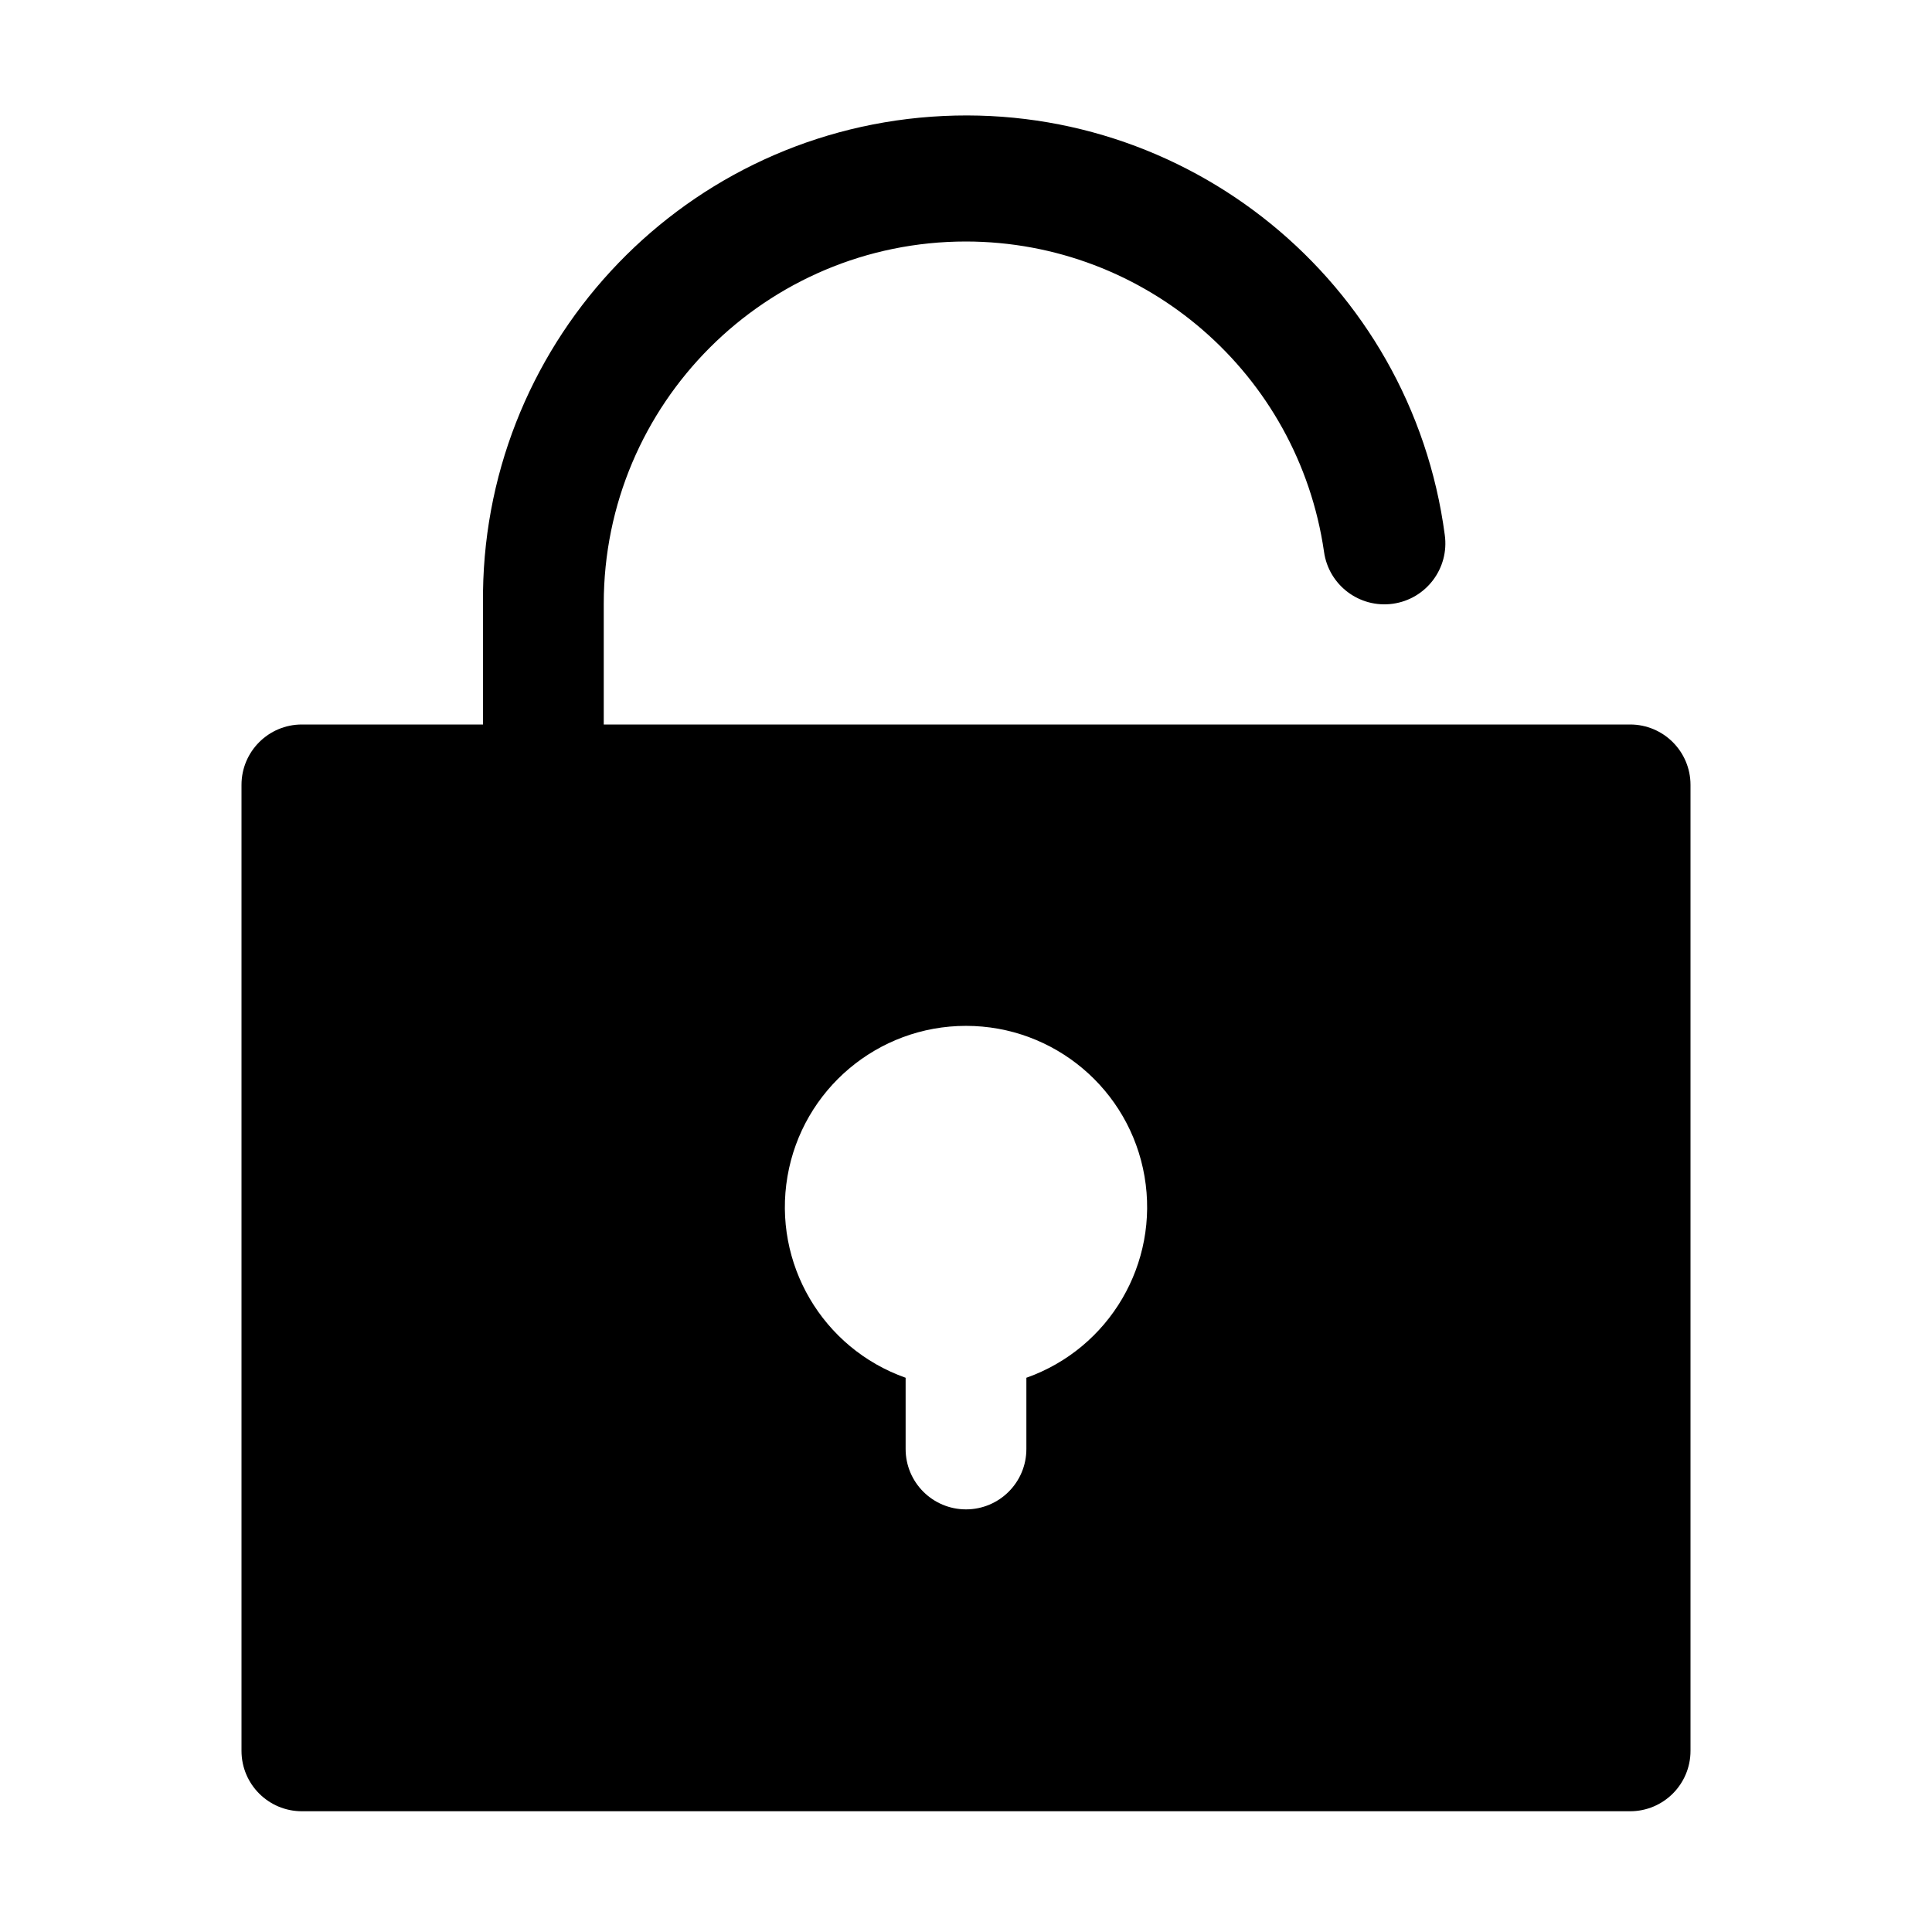
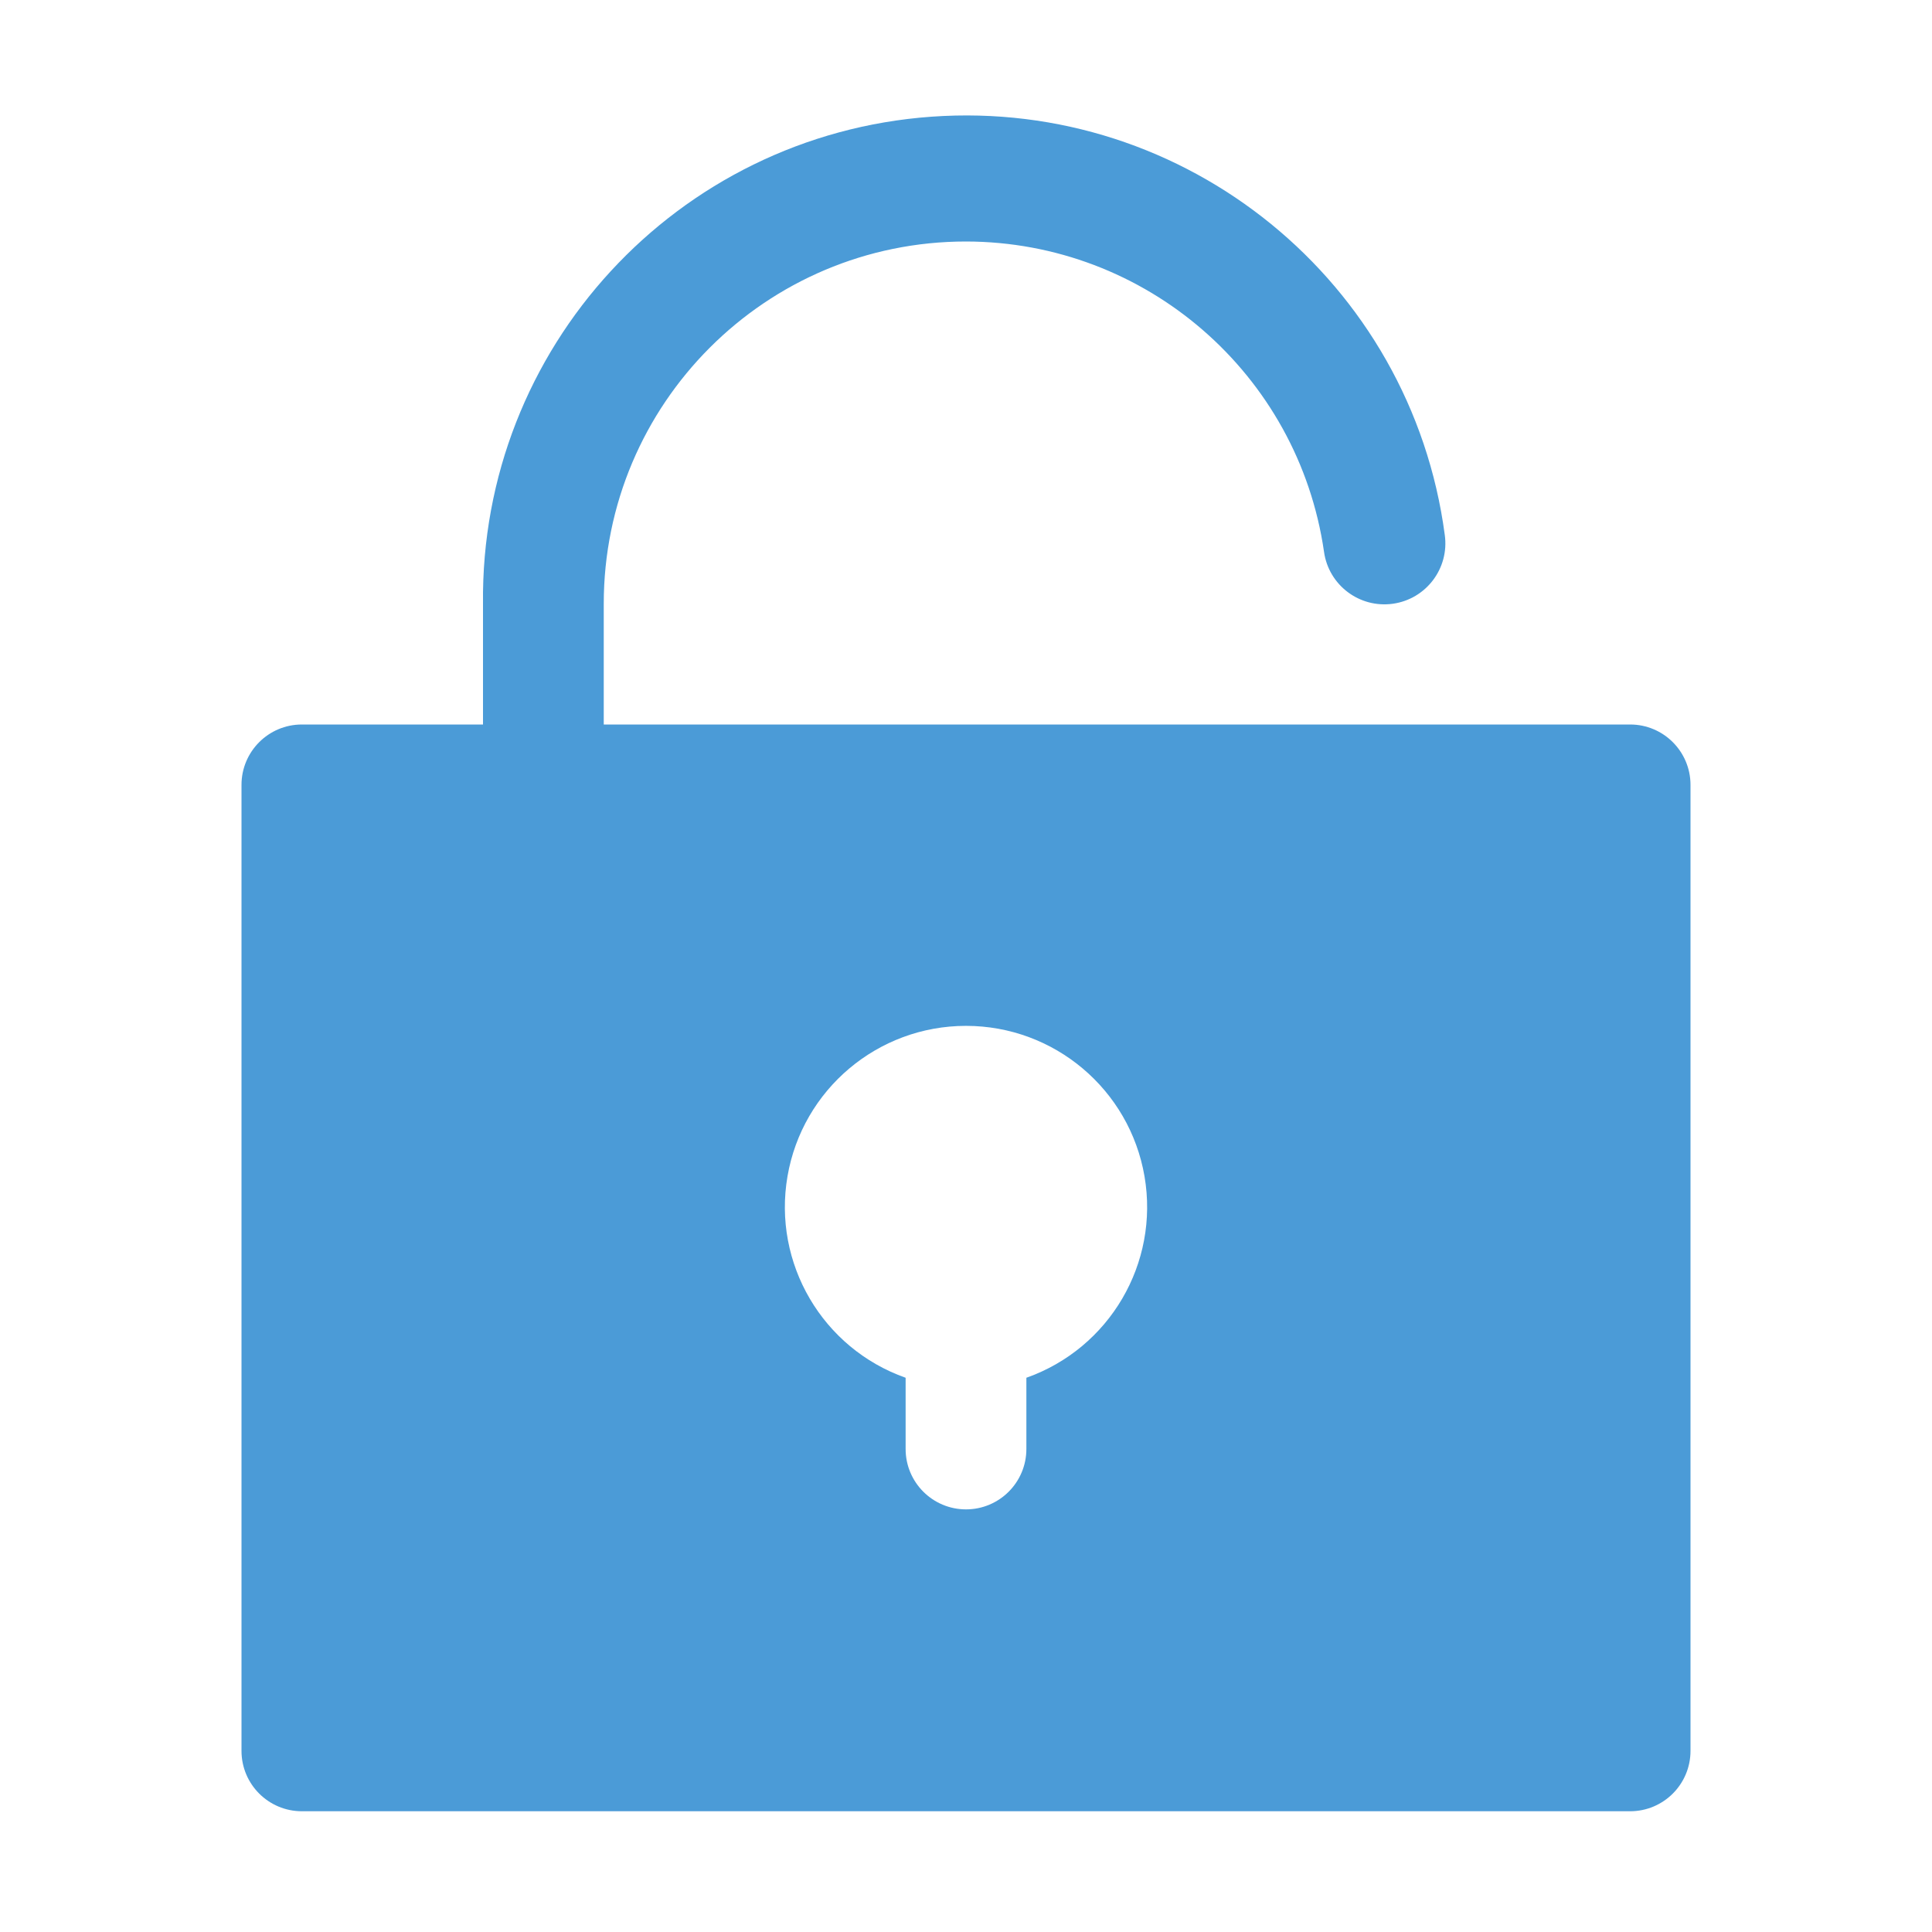
- <svg xmlns="http://www.w3.org/2000/svg" data-name="Layer 2" viewBox="0 0 32 32">
-   <path d="M16,4a6,6,0,0,1,5.93,5.14,1,1,0,0,0,2-.28A8,8,0,0,0,8,10v2H5a1,1,0,0,0-1,1V29a1,1,0,0,0,1,1H27a1,1,0,0,0,1-1V13a1,1,0,0,0-1-1H10V10A6,6,0,0,1,16,4Zm1,18.82V24a1,1,0,0,1-2,0V22.82a3,3,0,1,1,2,0Z" />
+ <svg xmlns="http://www.w3.org/2000/svg" data-name="Layer 2" viewBox="0 0 32 32" version="1.1" id="svg924">
+   <defs id="defs928" />
+   <path d="M16,4a6,6,0,0,1,5.93,5.14,1,1,0,0,0,2-.28A8,8,0,0,0,8,10v2H5a1,1,0,0,0-1,1V29a1,1,0,0,0,1,1H27a1,1,0,0,0,1-1V13a1,1,0,0,0-1-1H10V10A6,6,0,0,1,16,4Zm1,18.82V24a1,1,0,0,1-2,0V22.82a3,3,0,1,1,2,0Z" id="path922" style="fill:#0071c6;fill-opacity:0.706" />
</svg>
